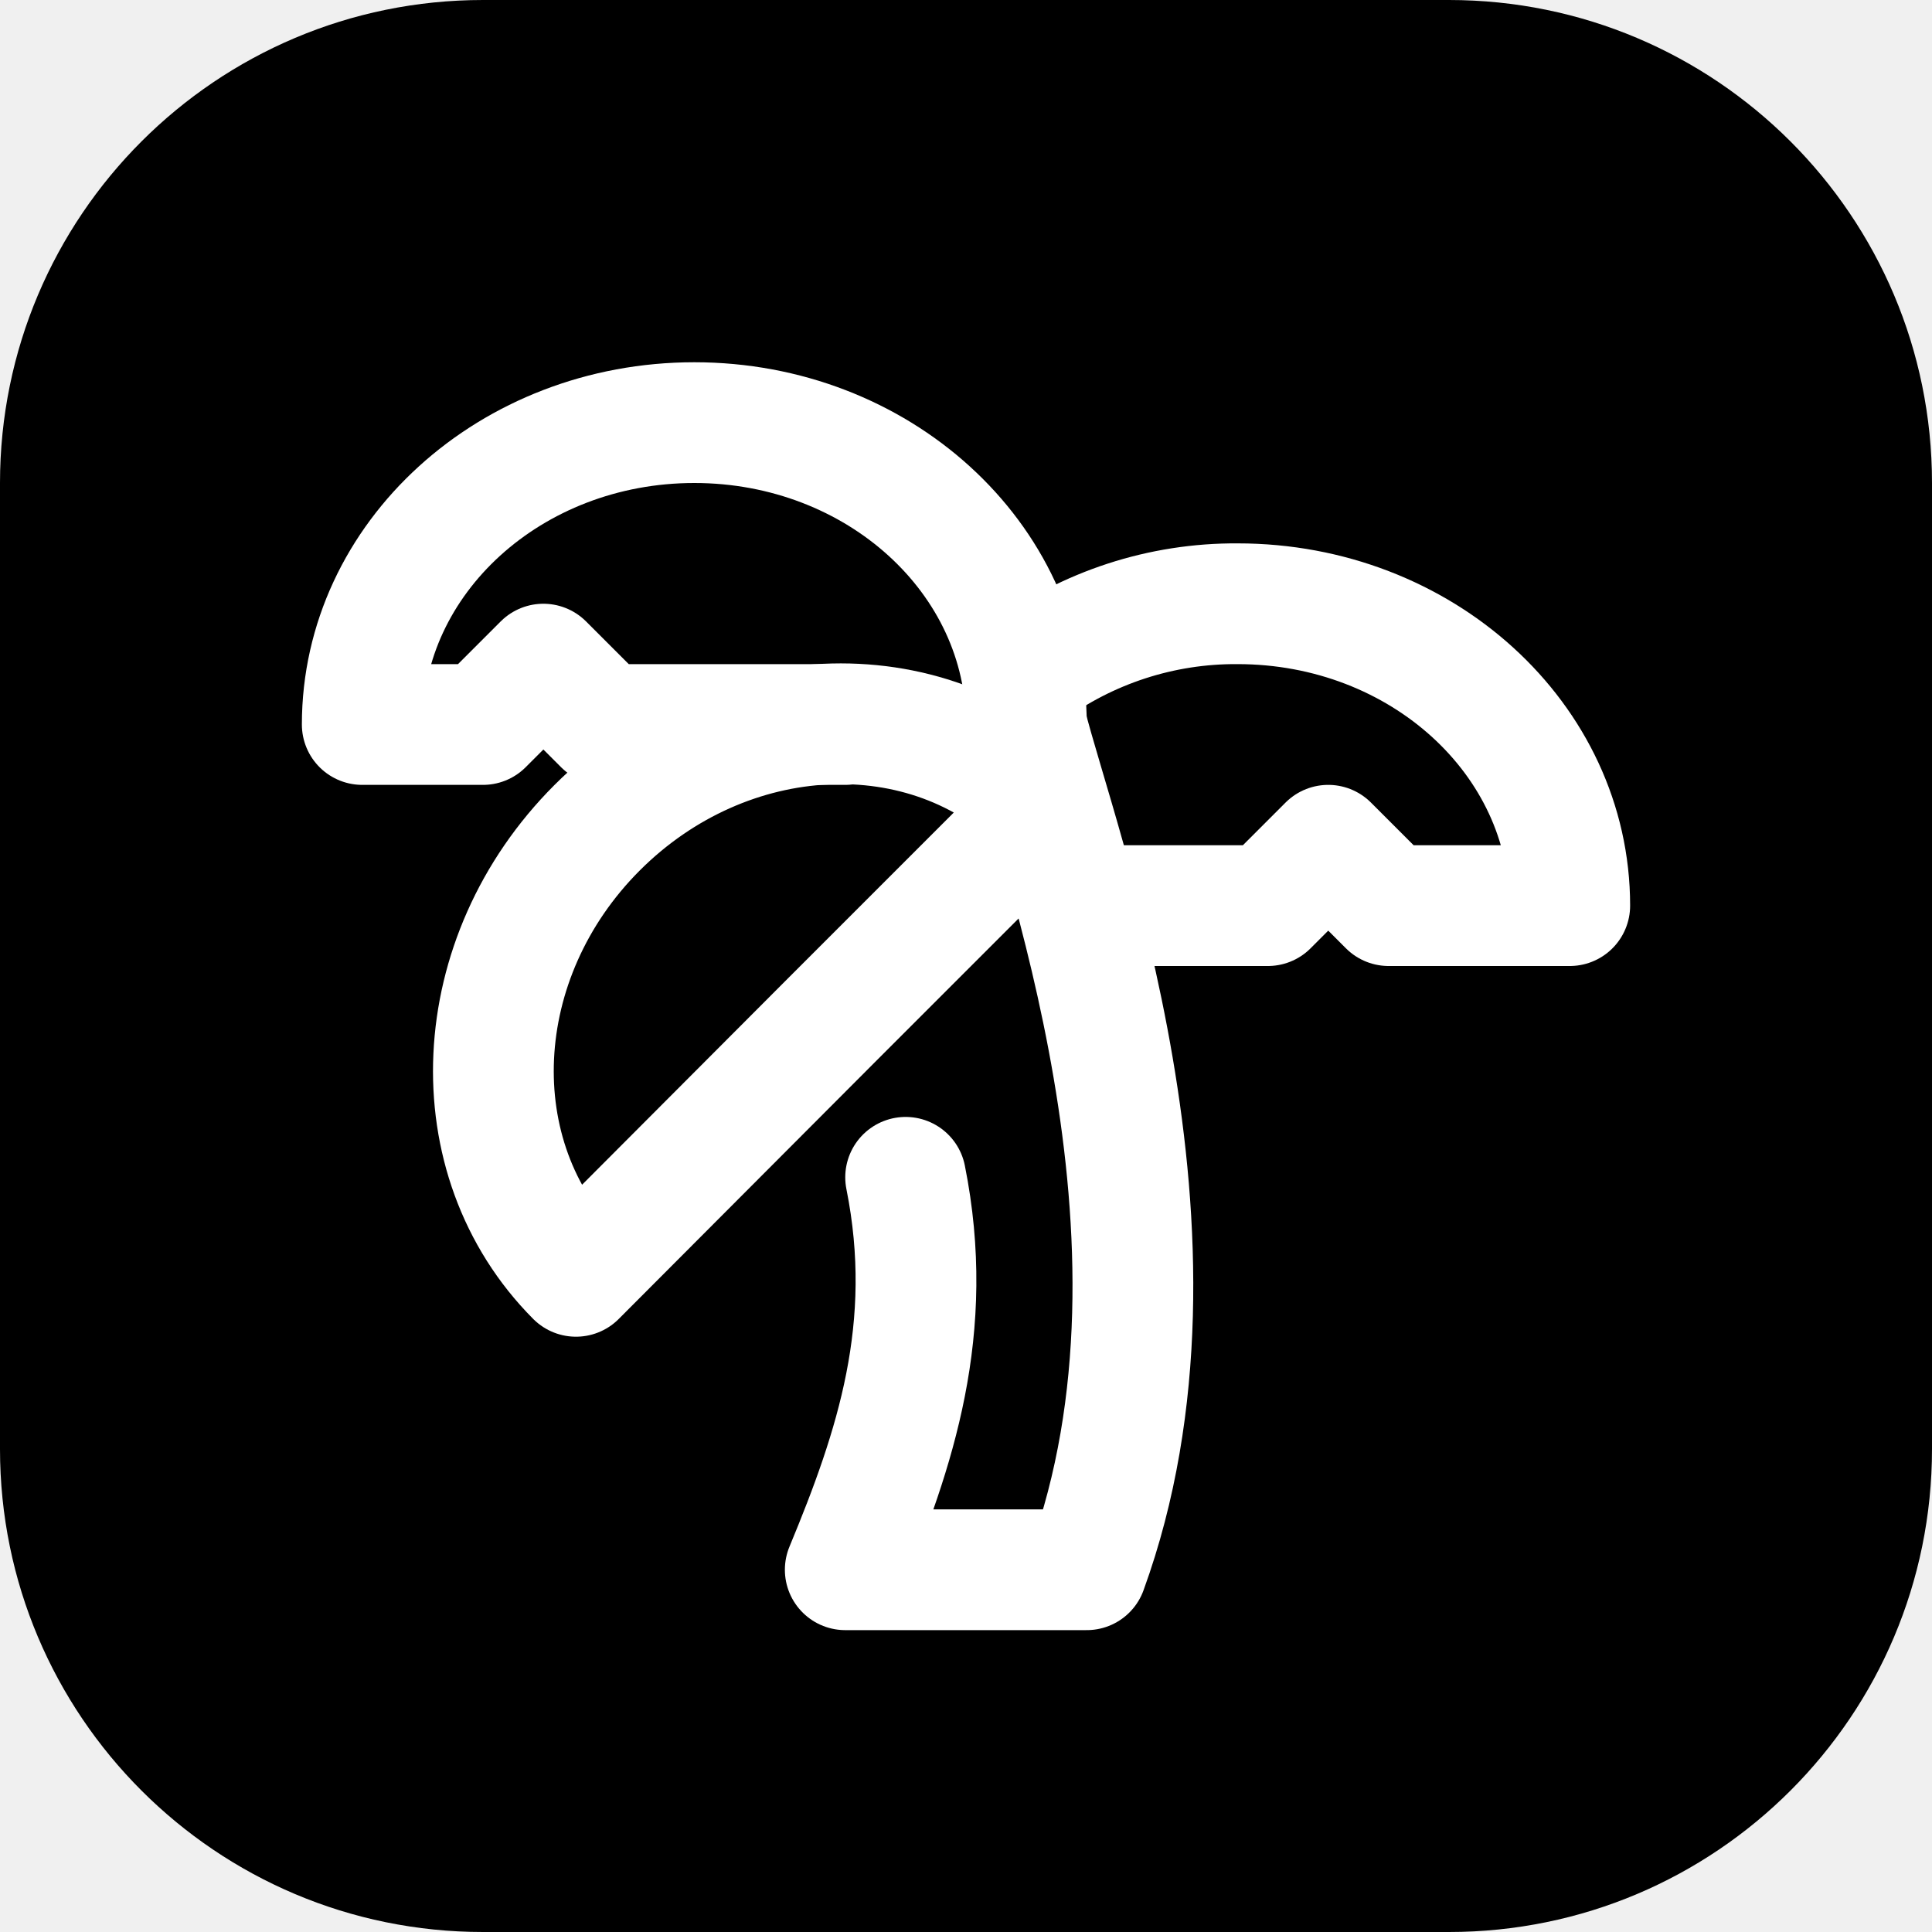
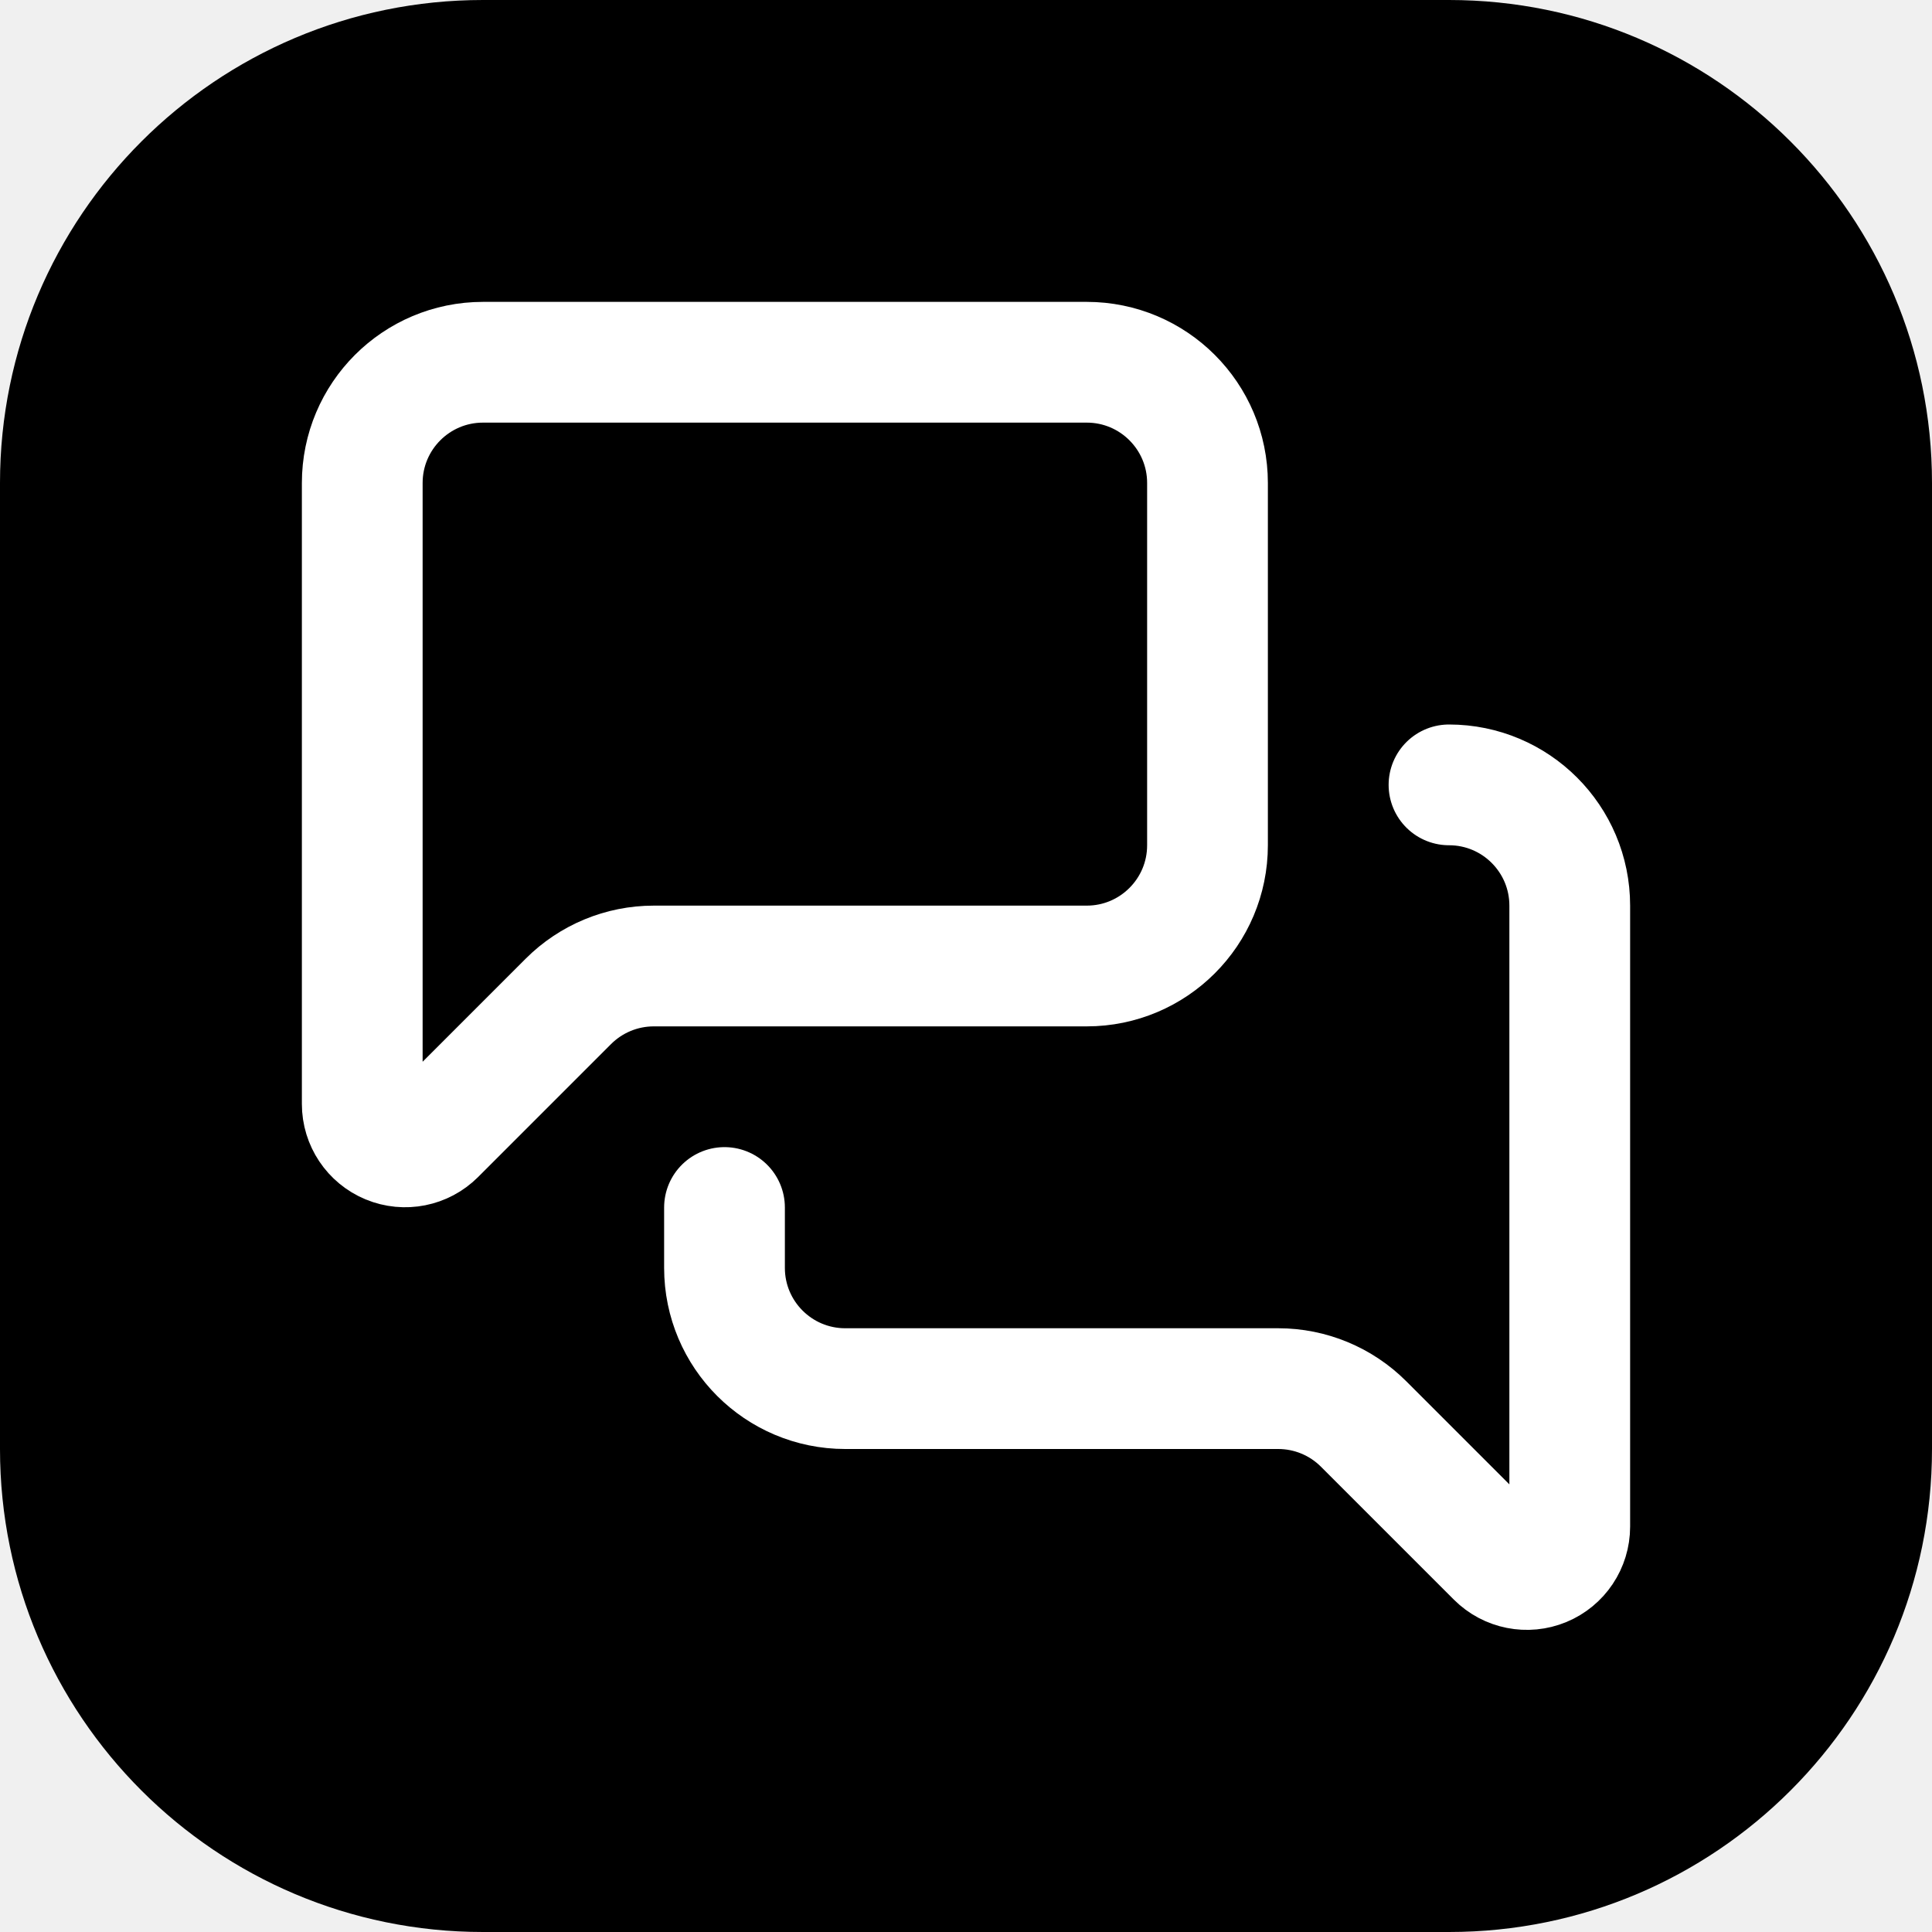
<svg xmlns="http://www.w3.org/2000/svg" viewBox="0 0 32 32">
  <rect width="32" height="32" rx="8" fill="oklch(0.5 0.14 175)" />
  <g transform="translate(4 4)" fill="none" stroke="#fff" stroke-width="2" stroke-linecap="round" stroke-linejoin="round">
-     <path d="M13 8c0-2.76-2.46-5-5.5-5S2 5.24 2 8h2l1-1 1 1h4" />
-     <path d="M13 7.14A5.82 5.82 0 0 1 16.5 6c3.04 0 5.5 2.24 5.5 5h-3l-1-1-1 1h-3" />
-     <path d="M5.89 9.71c-2.15 2.15-2.3 5.47-.35 7.43l4.24-4.25.7-.7.71-.71 2.12-2.12c-1.95-1.96-5.27-1.8-7.42.35" />
-     <path d="M11 15.5c.5 2.5-.17 4.5-1 6.5h4c2-5.5-.5-12-1-14" />
+     <path d="M16 10a2 2 0 0 1-2 2H6.828a2 2 0 0 0-1.414.586l-2.202 2.202A.71.71 0 0 1 2 14.286V4a2 2 0 0 1 2-2h10a2 2 0 0 1 2 2z" />
+     <path d="M20 9a2 2 0 0 1 2 2v10.286a.71.71 0 0 1-1.212.502l-2.202-2.202A2 2 0 0 0 17.172 19H10a2 2 0 0 1-2-2v-1" />
  </g>
</svg>
